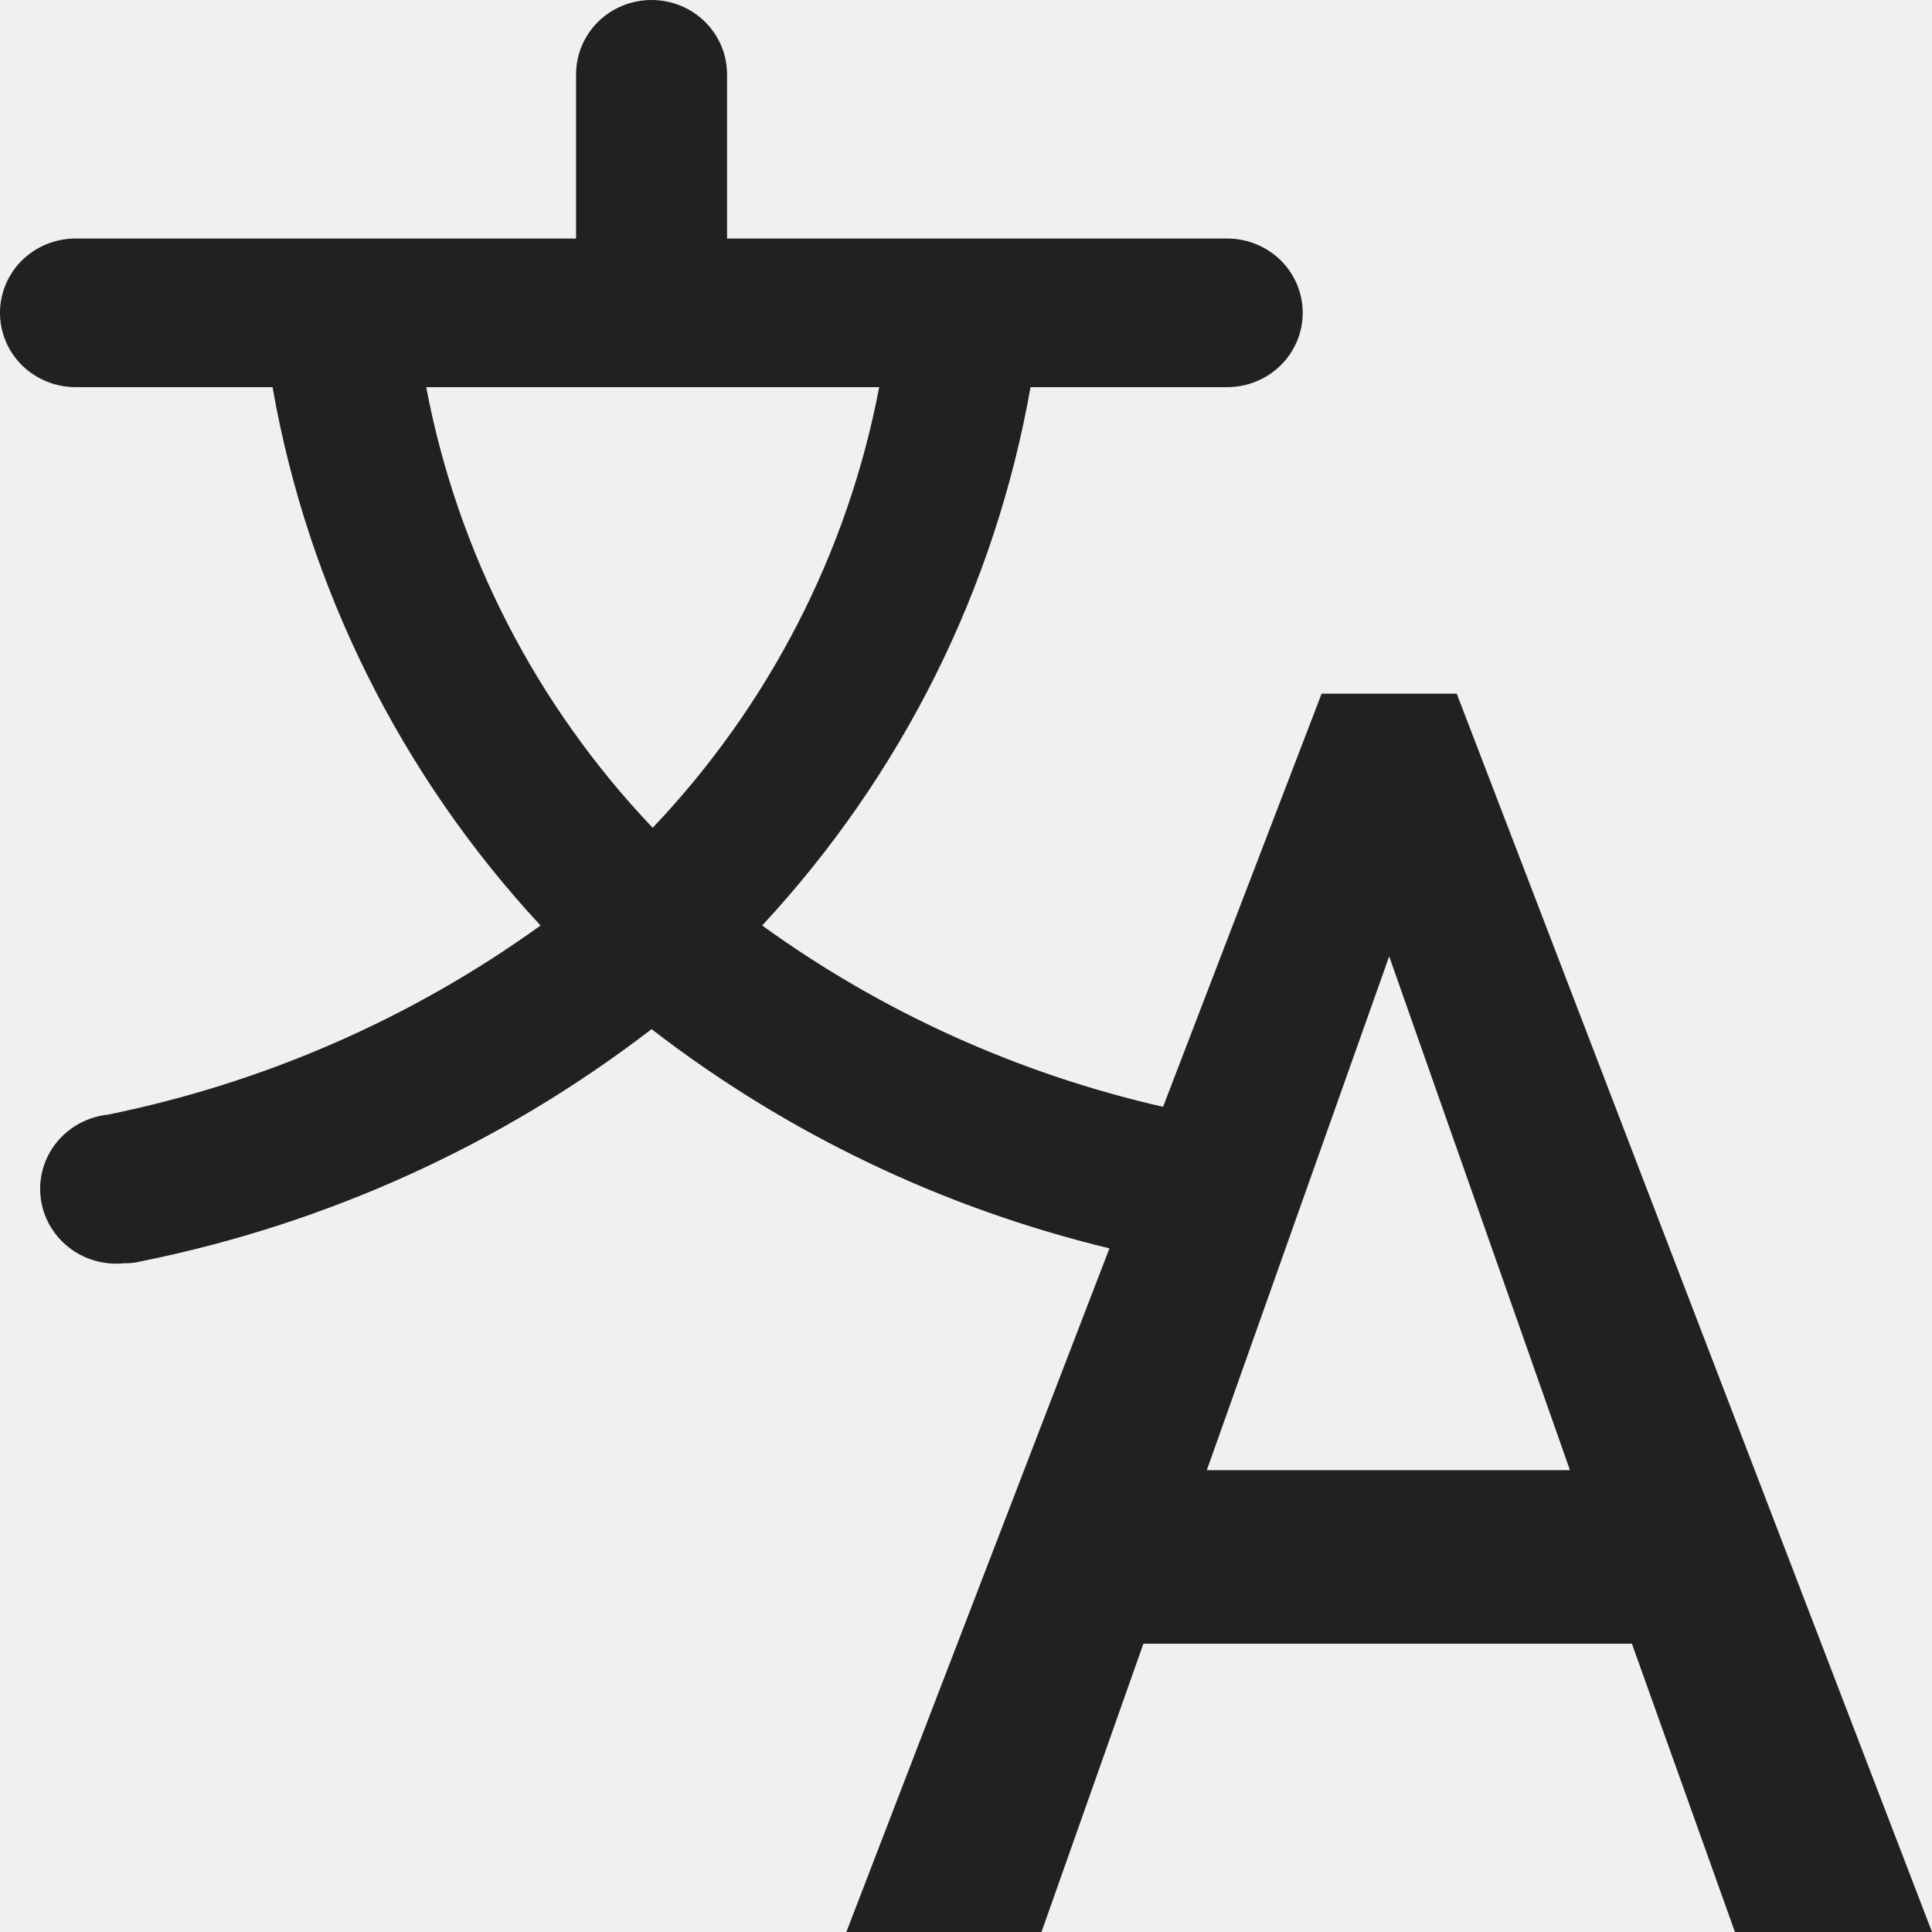
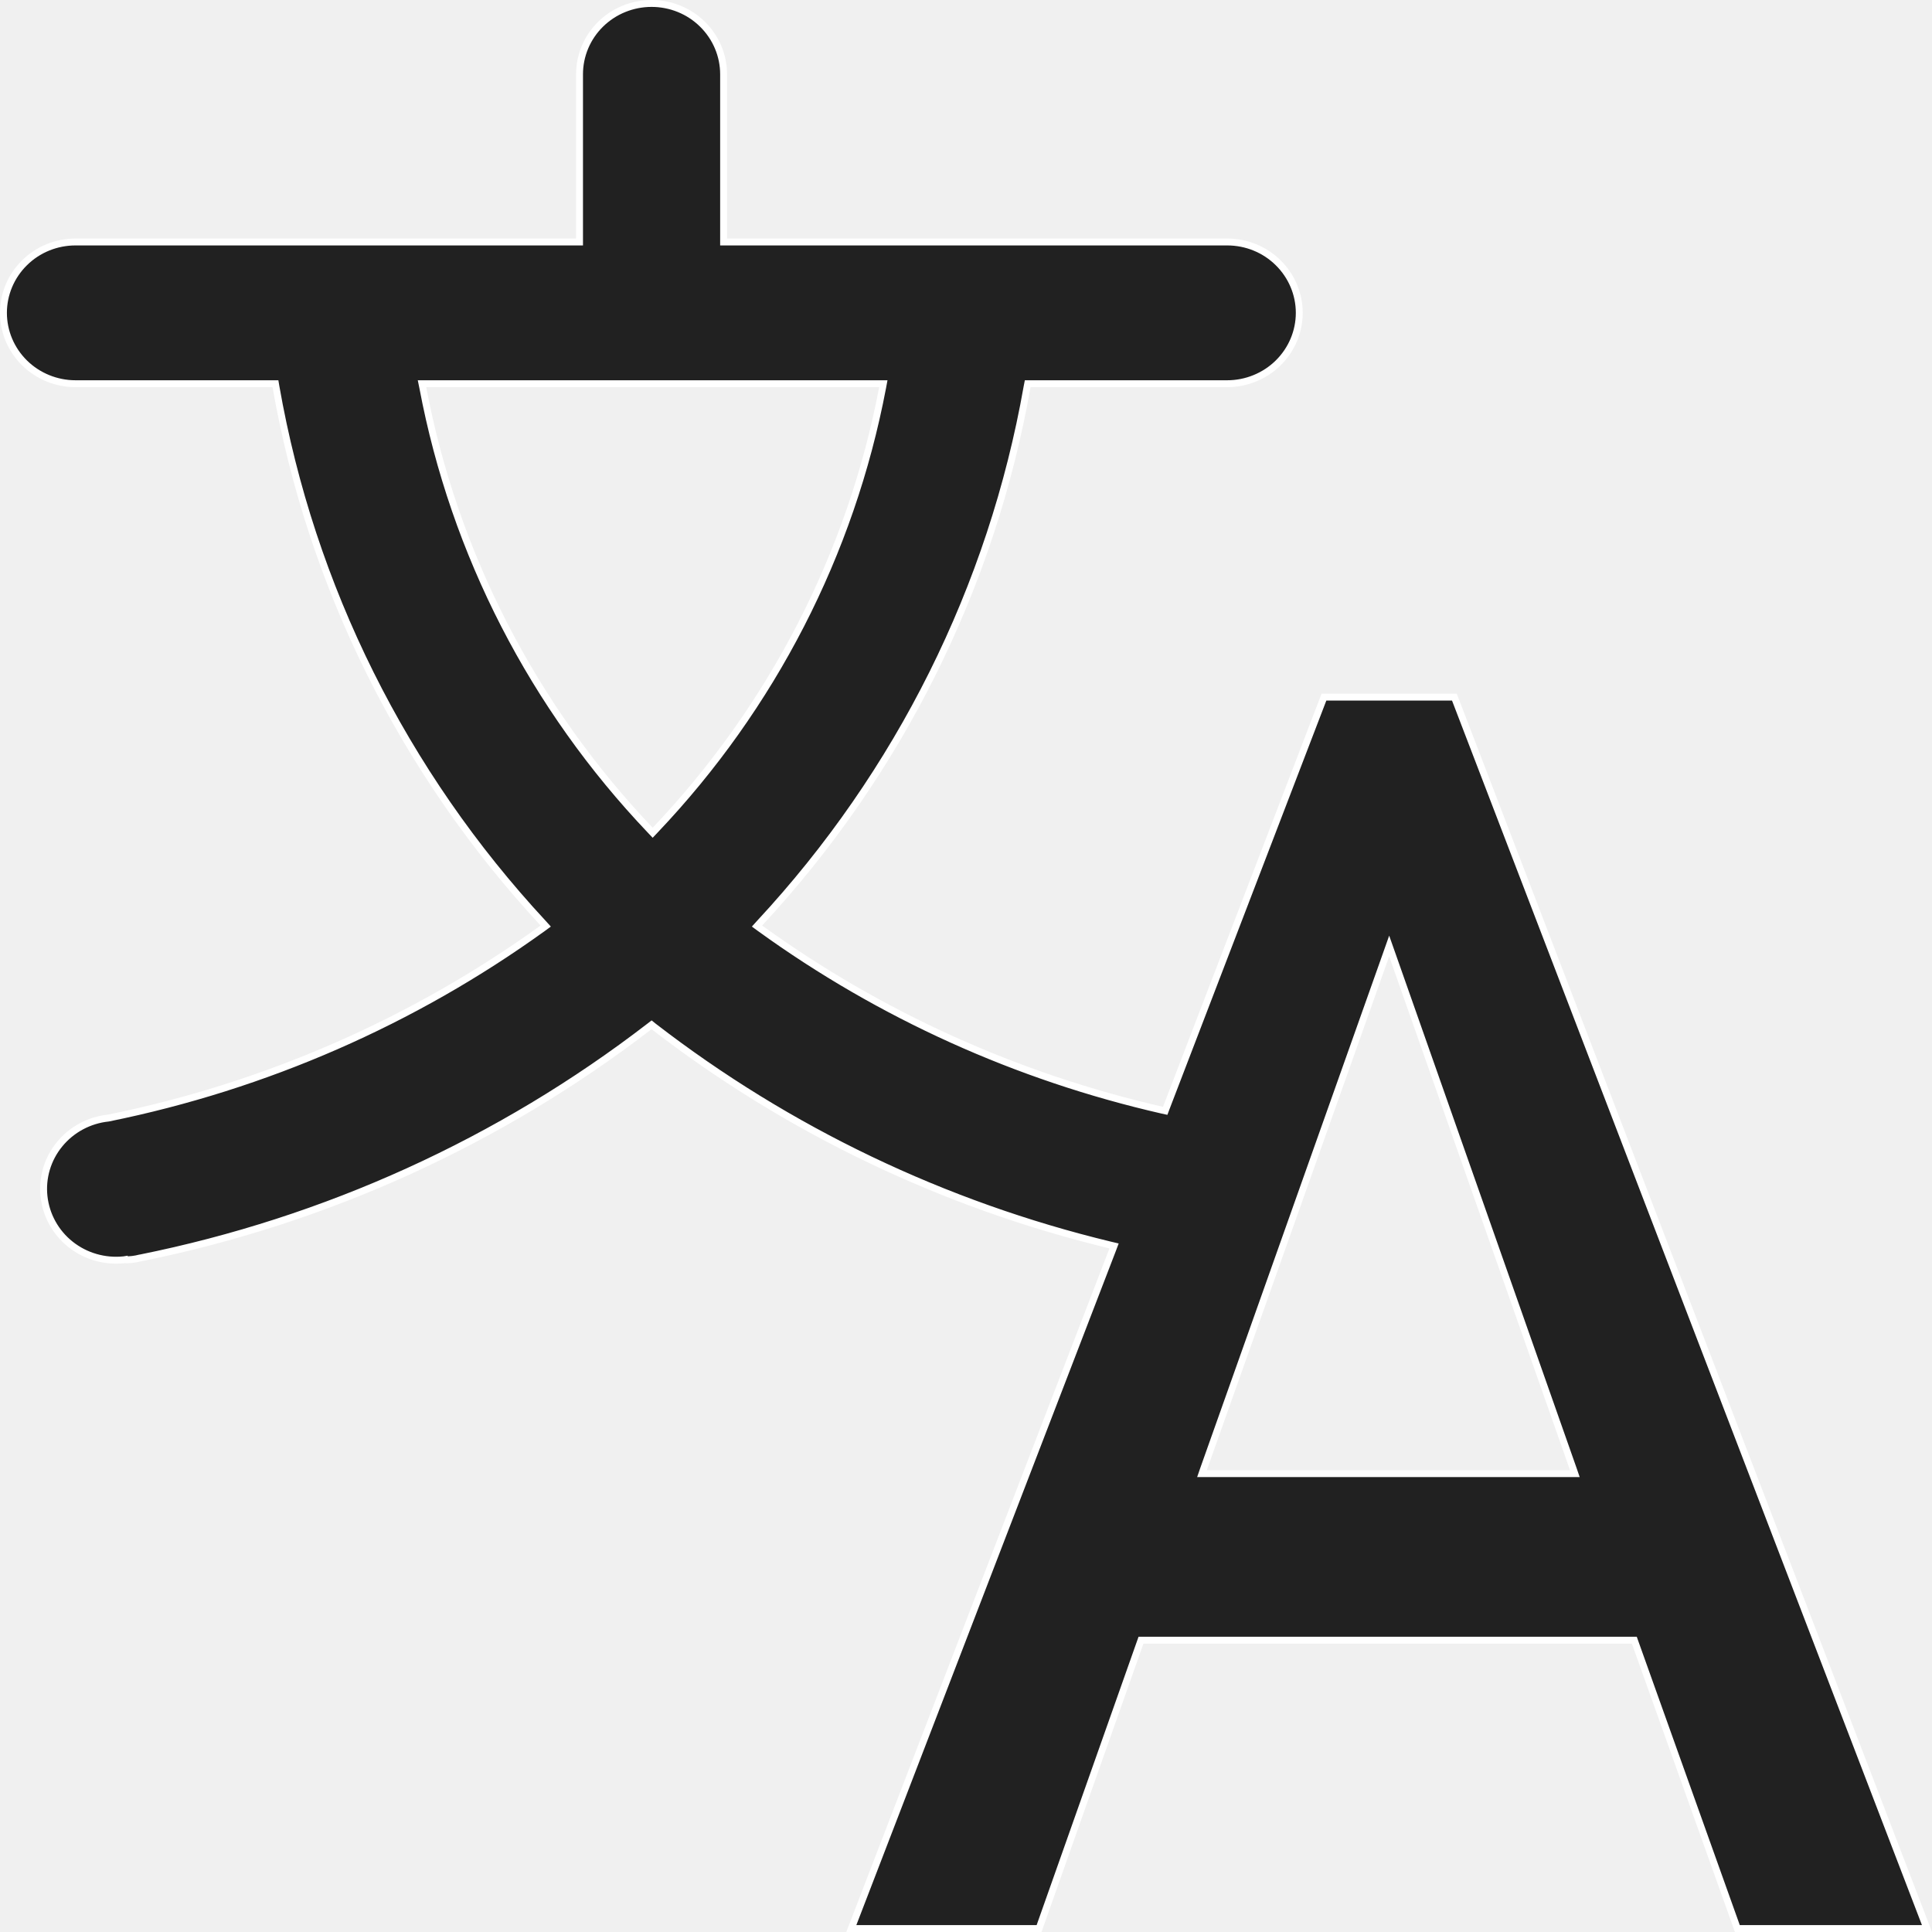
<svg xmlns="http://www.w3.org/2000/svg" width="28" height="28" viewBox="0 0 28 28" fill="none">
-   <path d="M21.112 10.053H19.154L16.856 16.041C14.758 15.562 12.781 14.668 11.046 13.413C13.072 11.231 14.422 8.524 14.935 5.611H17.786C18.076 5.611 18.354 5.497 18.56 5.295C18.765 5.093 18.88 4.819 18.88 4.534C18.88 4.248 18.765 3.974 18.56 3.772C18.354 3.57 18.076 3.457 17.786 3.457H10.537V1.077C10.537 0.791 10.422 0.517 10.216 0.315C10.011 0.113 9.733 0 9.443 0C9.153 0 8.874 0.113 8.669 0.315C8.464 0.517 8.349 0.791 8.349 1.077V3.457H1.094C0.804 3.457 0.526 3.57 0.32 3.772C0.115 3.974 0 4.248 0 4.534C0 4.819 0.115 5.093 0.32 5.295C0.526 5.497 0.804 5.611 1.094 5.611H3.95C4.461 8.523 5.809 11.231 7.834 13.413C5.968 14.758 3.83 15.693 1.565 16.154C1.274 16.185 1.009 16.328 0.825 16.551C0.642 16.775 0.557 17.061 0.588 17.346C0.619 17.632 0.765 17.894 0.992 18.074C1.219 18.254 1.51 18.338 1.8 18.308C1.881 18.31 1.962 18.301 2.041 18.281C4.739 17.737 7.273 16.585 9.443 14.915C11.4 16.426 13.663 17.509 16.079 18.092L12.266 28H15.094L16.571 23.822H23.651L25.144 28H28L21.112 10.053ZM12.742 5.611C12.287 8.003 11.148 10.219 9.459 11.997C7.769 10.22 6.63 8.004 6.177 5.611H12.742ZM17.49 21.307L20.133 13.86L22.753 21.307H17.49Z" fill="#212121" />
+   <path d="M12.338 27.95L16.126 18.11L16.146 18.057L16.091 18.044C13.681 17.462 11.425 16.383 9.473 14.876L9.443 14.852L9.412 14.876C7.249 16.541 4.722 17.69 2.031 18.232L2.031 18.232L2.028 18.232C1.954 18.251 1.878 18.26 1.801 18.258L1.801 18.257L1.795 18.258C1.517 18.287 1.24 18.207 1.023 18.035C0.806 17.863 0.668 17.613 0.638 17.341C0.608 17.069 0.689 16.796 0.864 16.583C1.039 16.369 1.293 16.233 1.57 16.204L1.57 16.204L1.575 16.203C3.847 15.741 5.992 14.803 7.864 13.454L7.909 13.421L7.871 13.379C5.852 11.204 4.508 8.505 3.999 5.602L3.992 5.561H3.95H1.094C0.817 5.561 0.551 5.452 0.356 5.26C0.16 5.067 0.05 4.806 0.05 4.534C0.05 4.262 0.16 4.001 0.356 3.808C0.551 3.615 0.817 3.507 1.094 3.507H8.349H8.399V3.457V1.077C8.399 0.805 8.508 0.544 8.704 0.351C8.9 0.158 9.166 0.05 9.443 0.05C9.72 0.05 9.986 0.158 10.181 0.351C10.377 0.544 10.487 0.805 10.487 1.077V3.457V3.507H10.537H17.786C18.063 3.507 18.329 3.615 18.524 3.808C18.72 4.001 18.83 4.262 18.83 4.534C18.83 4.806 18.72 5.067 18.524 5.26C18.329 5.452 18.063 5.561 17.786 5.561H14.935H14.894L14.886 5.602C14.375 8.505 13.029 11.204 11.009 13.379L10.971 13.421L11.016 13.454C12.757 14.713 14.74 15.609 16.845 16.09L16.887 16.099L16.902 16.059L19.188 10.103H21.078L27.927 27.95H25.179L23.698 23.805L23.686 23.771H23.651H16.571H16.536L16.524 23.805L15.059 27.95H12.338ZM12.791 5.62L12.802 5.561H12.742H6.177H6.116L6.128 5.62C6.582 8.023 7.726 10.247 9.423 12.031L9.459 12.069L9.495 12.031C11.191 10.246 12.334 8.022 12.791 5.62ZM17.443 21.29L17.42 21.357H17.49H22.753H22.824L22.801 21.29L20.18 13.843L20.133 13.71L20.086 13.843L17.443 21.29Z" fill="#212121" stroke="white" stroke-width="0.1" />
</svg>
